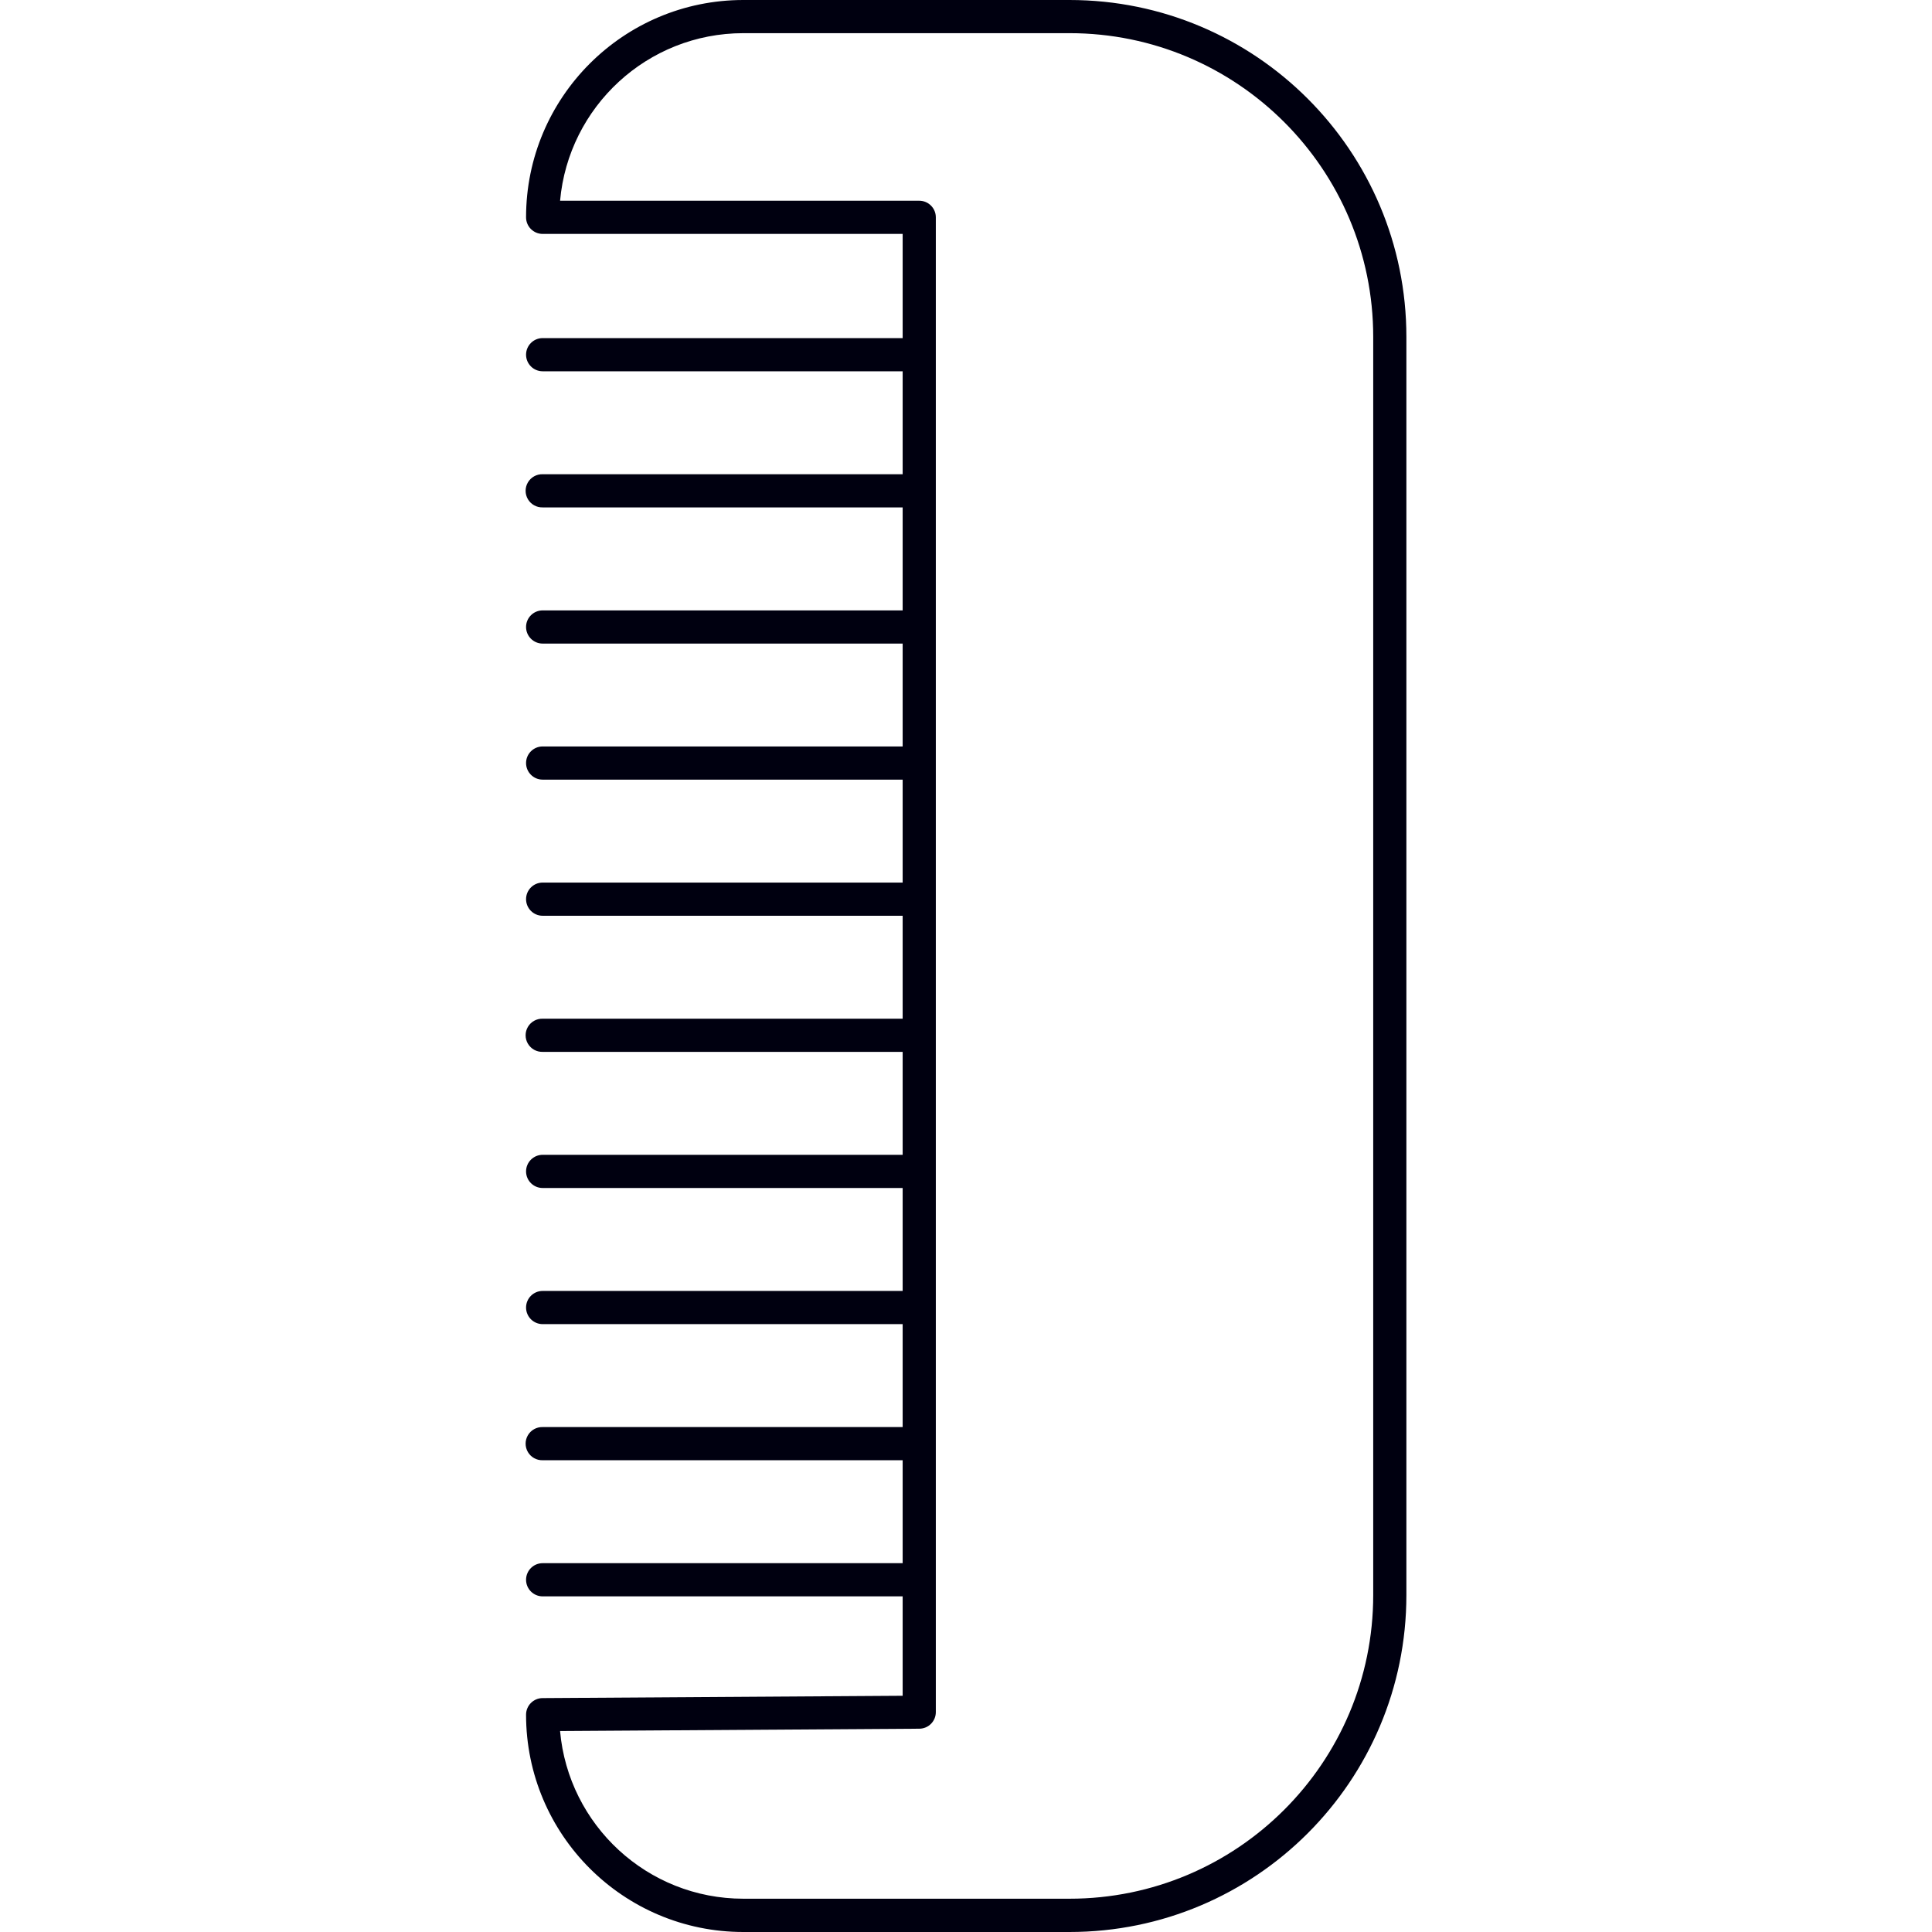
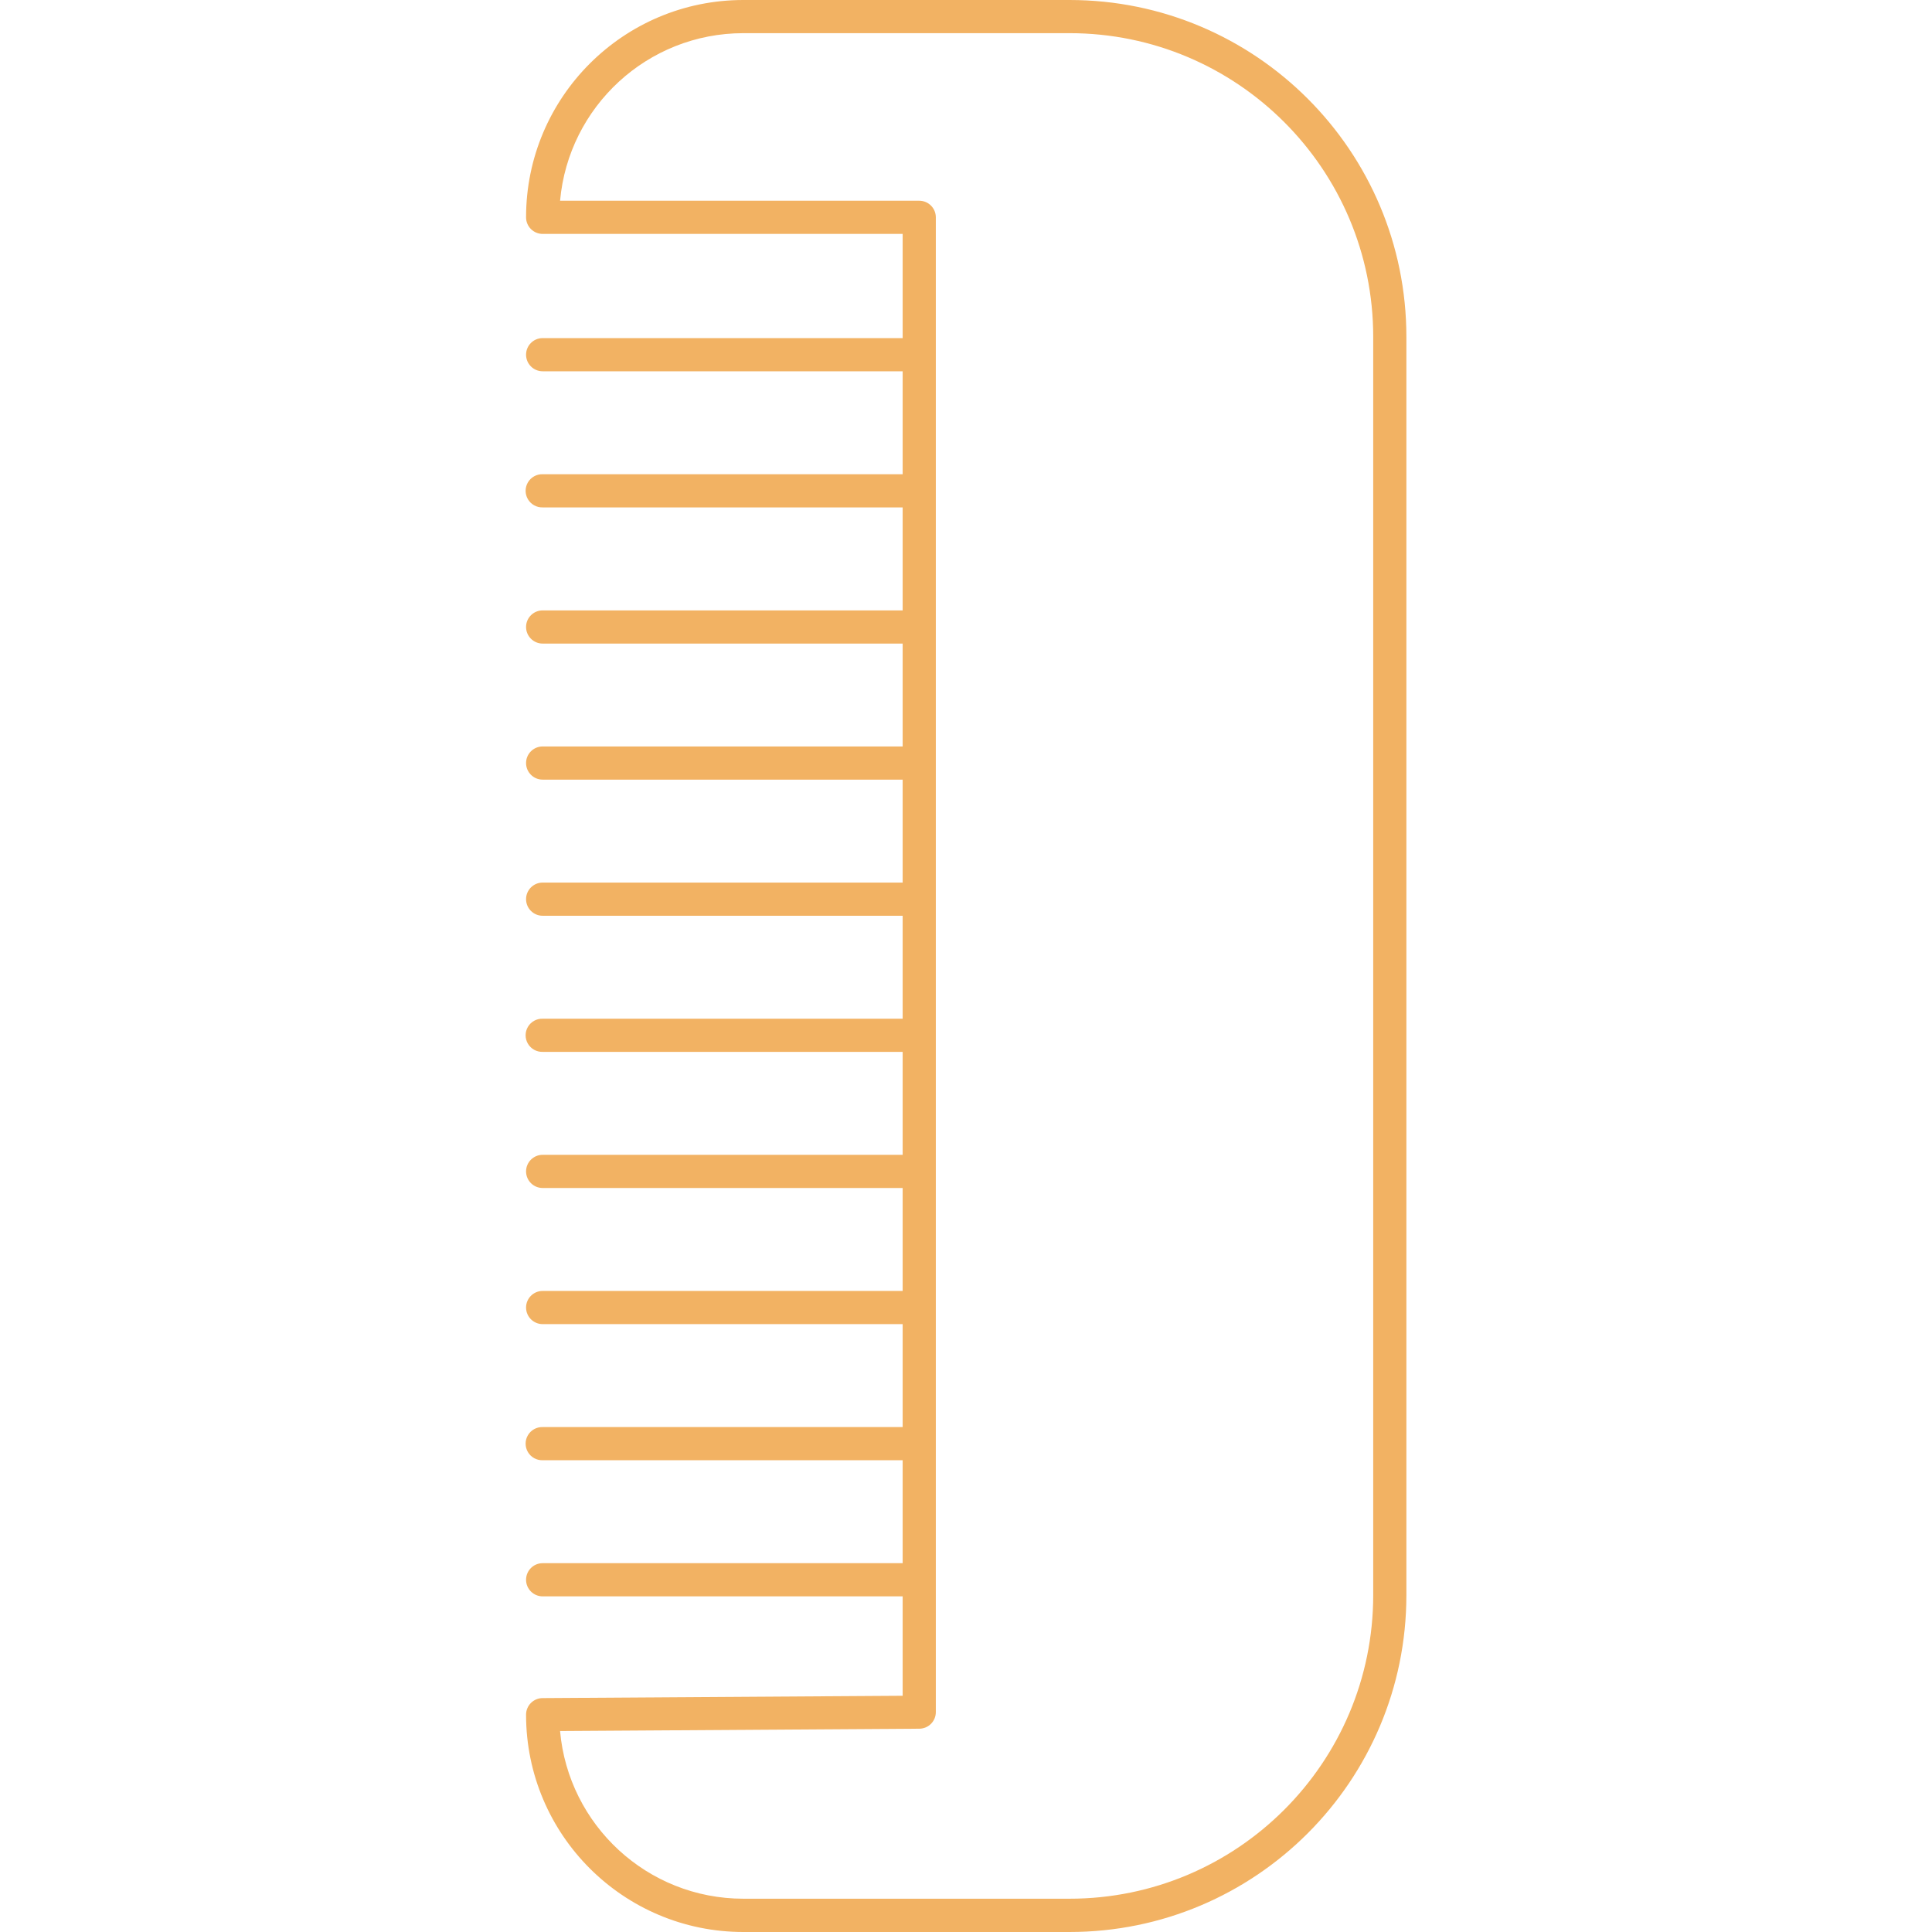
<svg xmlns="http://www.w3.org/2000/svg" preserveAspectRatio="xMidYMid meet" data-bbox="63.508 20 72.946 160.01" viewBox="63.508 20 72.946 160.01" height="200" width="200" data-type="color" role="img" aria-label="Hairstyling">
  <defs>
    <style>#comp-l4odxoxz svg [data-color="1"] {fill: #543E33;}</style>
  </defs>
  <g>
-     <path d="M108.551 20H81.544c-9.94 0-17.999 8.059-17.999 17.999 0 .759.615 1.374 1.374 1.374h29.816v8.629H64.919a1.374 1.374 0 1 0 0 2.748h29.816v8.526H64.919a1.374 1.374 0 1 0 0 2.747h29.816v8.531H64.919a1.374 1.374 0 1 0 0 2.748h29.816v8.52H64.919a1.374 1.374 0 1 0 0 2.748h29.816v8.526H64.919a1.374 1.374 0 1 0 0 2.748h29.816v8.526H64.919a1.374 1.374 0 1 0 0 2.747h29.816v8.526H64.919a1.374 1.374 0 1 0 0 2.748h29.816v8.526H64.919a1.374 1.374 0 1 0 0 2.748h29.816v8.526H64.919a1.374 1.374 0 1 0 0 2.747h29.816v8.526H64.919a1.374 1.374 0 1 0 0 2.748h29.816v8.233l-29.825.193a1.374 1.374 0 0 0-1.365 1.373c0 9.94 8.059 17.999 17.999 17.999h27.006c15.41 0 27.904-12.493 27.904-27.904V47.904c0-15.411-12.493-27.904-27.903-27.904zm25.156 132.096c0 13.893-11.263 25.157-25.157 25.157H81.544c-7.962 0-14.492-6.105-15.183-13.887l29.756-.193a1.374 1.374 0 0 0 1.365-1.373V37.999c0-.759-.615-1.374-1.373-1.374H66.362c.696-7.778 7.223-13.878 15.182-13.878h27.006c13.893 0 25.157 11.263 25.157 25.157v104.192z" fill="#000010" data-color="1" />
+     <path d="M108.551 20H81.544c-9.94 0-17.999 8.059-17.999 17.999 0 .759.615 1.374 1.374 1.374h29.816v8.629H64.919a1.374 1.374 0 1 0 0 2.748h29.816v8.526H64.919a1.374 1.374 0 1 0 0 2.747h29.816v8.531H64.919a1.374 1.374 0 1 0 0 2.748h29.816v8.52H64.919a1.374 1.374 0 1 0 0 2.748h29.816v8.526H64.919a1.374 1.374 0 1 0 0 2.748h29.816v8.526H64.919a1.374 1.374 0 1 0 0 2.747h29.816v8.526H64.919a1.374 1.374 0 1 0 0 2.748h29.816v8.526H64.919a1.374 1.374 0 1 0 0 2.748h29.816v8.526H64.919a1.374 1.374 0 1 0 0 2.747h29.816v8.526H64.919a1.374 1.374 0 1 0 0 2.748h29.816v8.233l-29.825.193a1.374 1.374 0 0 0-1.365 1.373c0 9.94 8.059 17.999 17.999 17.999h27.006c15.41 0 27.904-12.493 27.904-27.904V47.904c0-15.411-12.493-27.904-27.903-27.904zm25.156 132.096c0 13.893-11.263 25.157-25.157 25.157H81.544c-7.962 0-14.492-6.105-15.183-13.887l29.756-.193a1.374 1.374 0 0 0 1.365-1.373V37.999c0-.759-.615-1.374-1.373-1.374H66.362c.696-7.778 7.223-13.878 15.182-13.878h27.006c13.893 0 25.157 11.263 25.157 25.157v104.192z" fill="#F2B263" data-color="1" />
  </g>
</svg>
